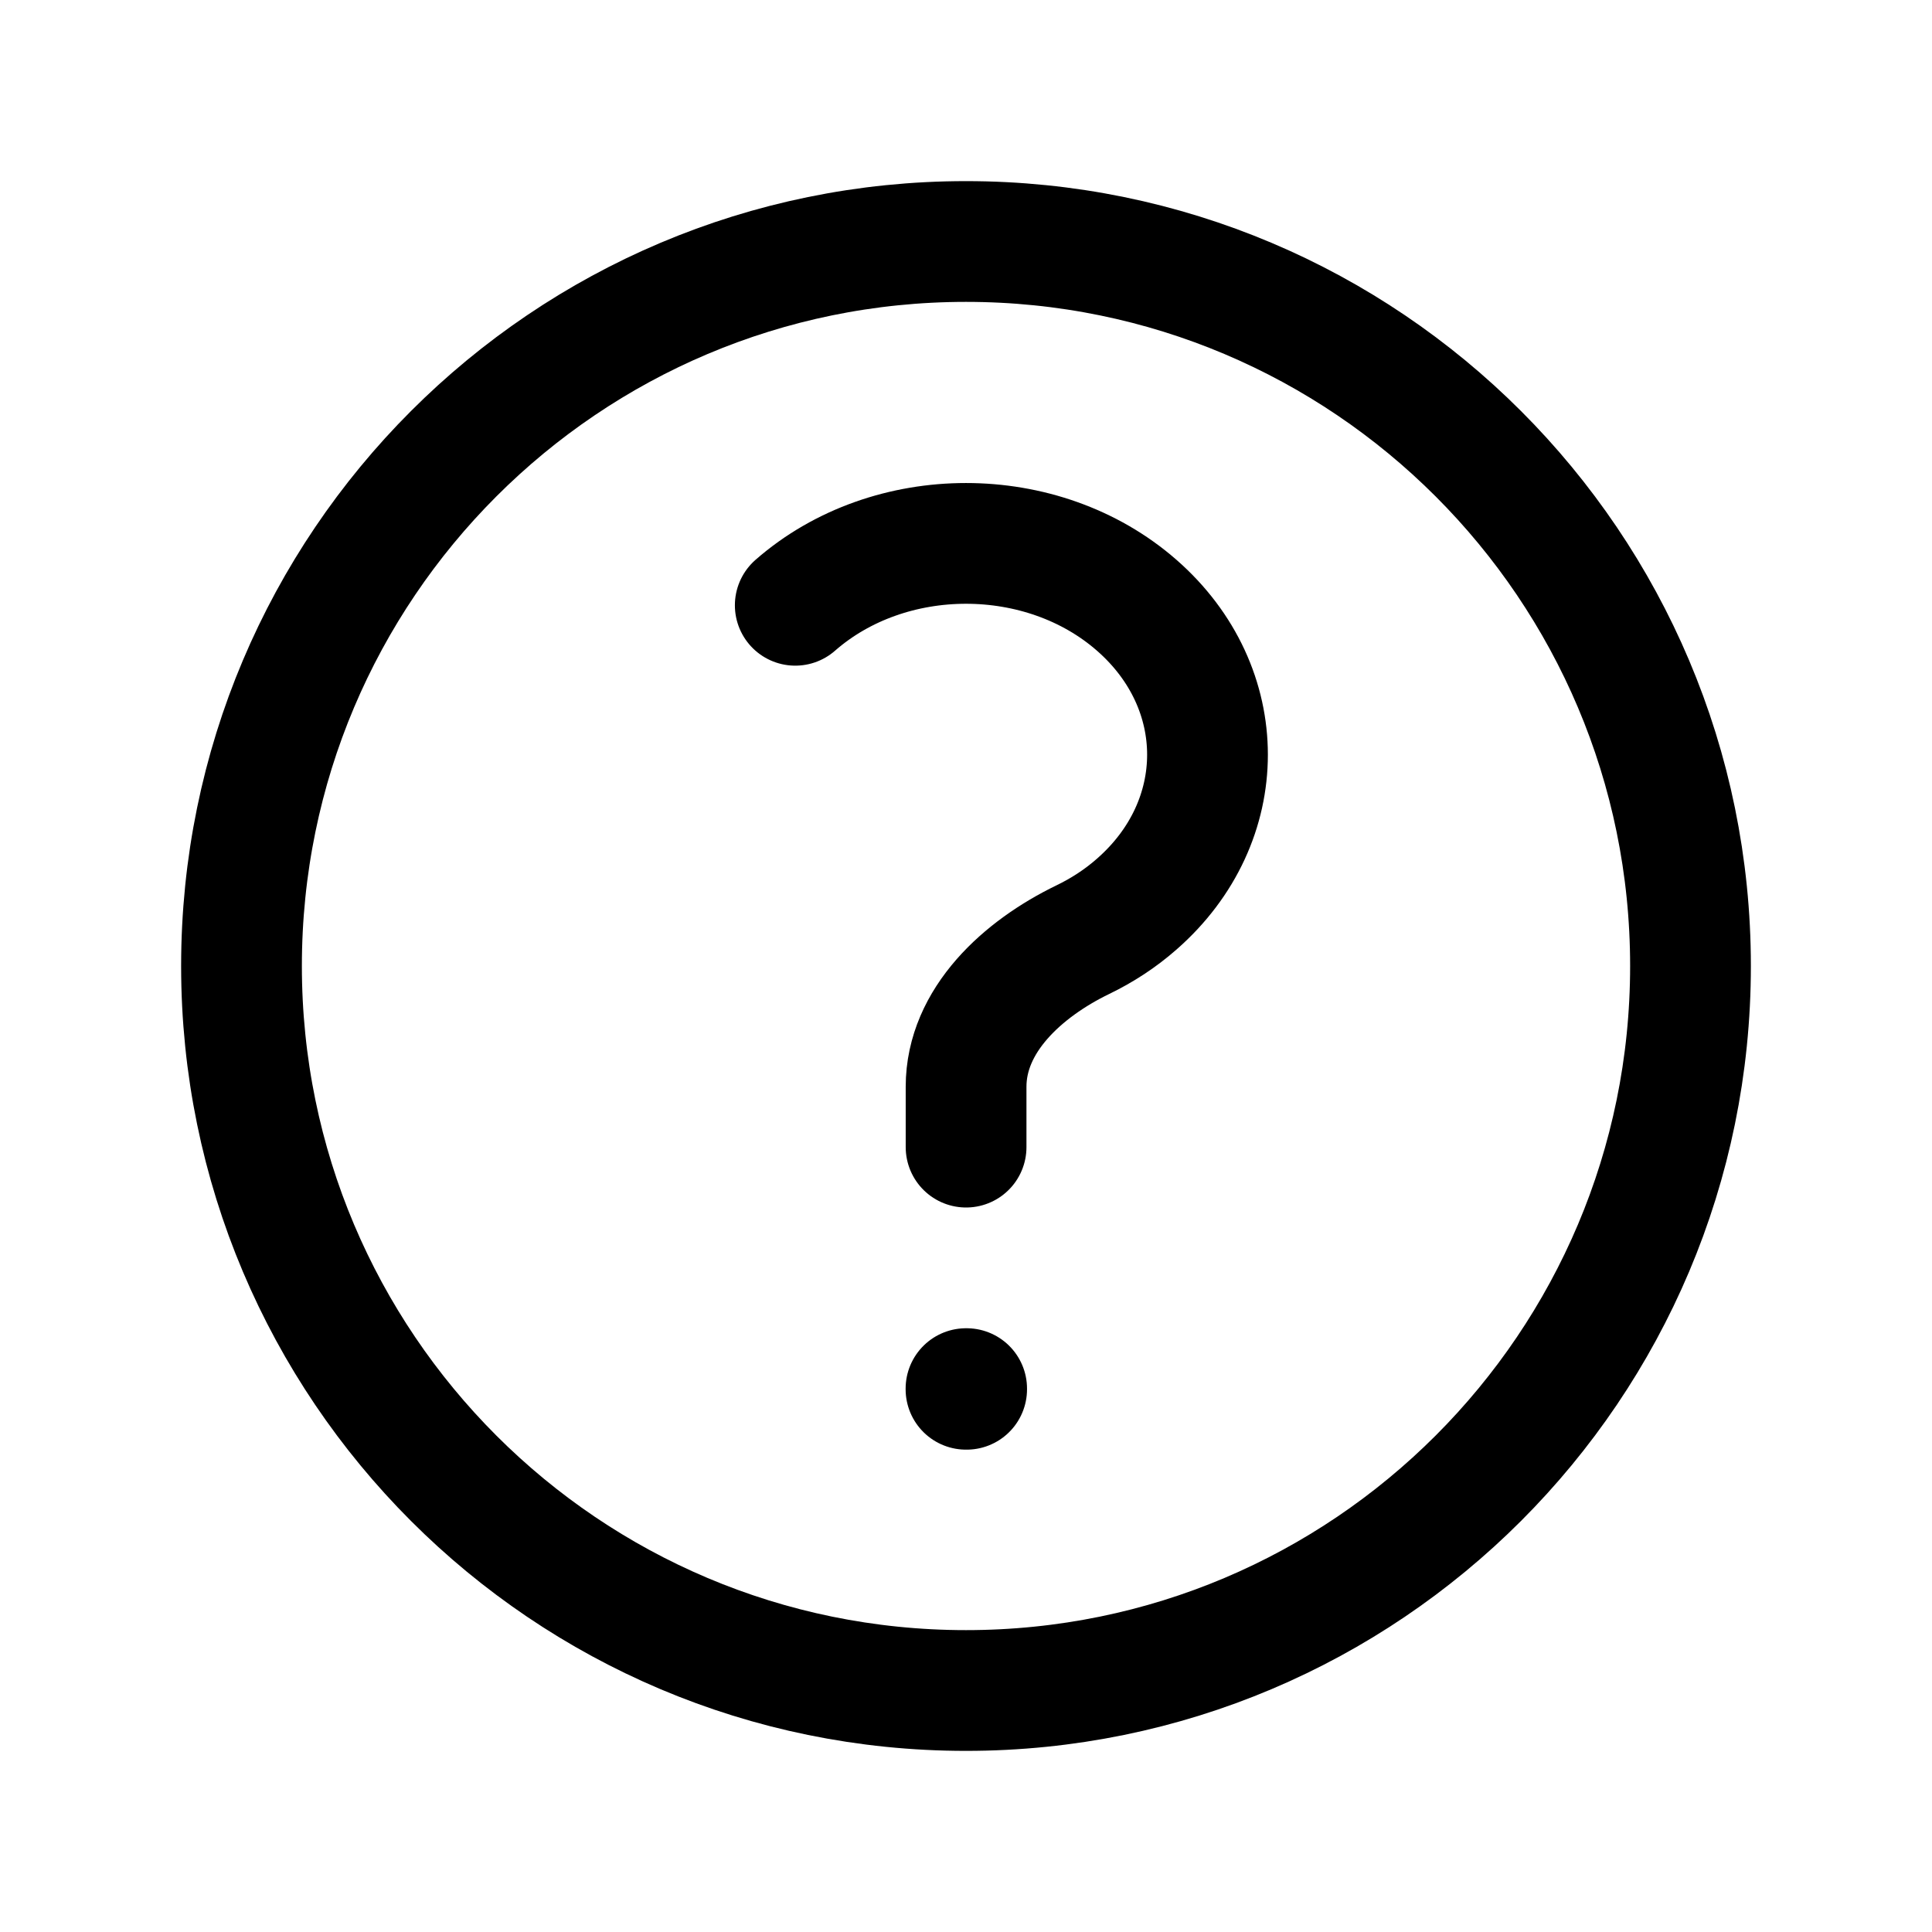
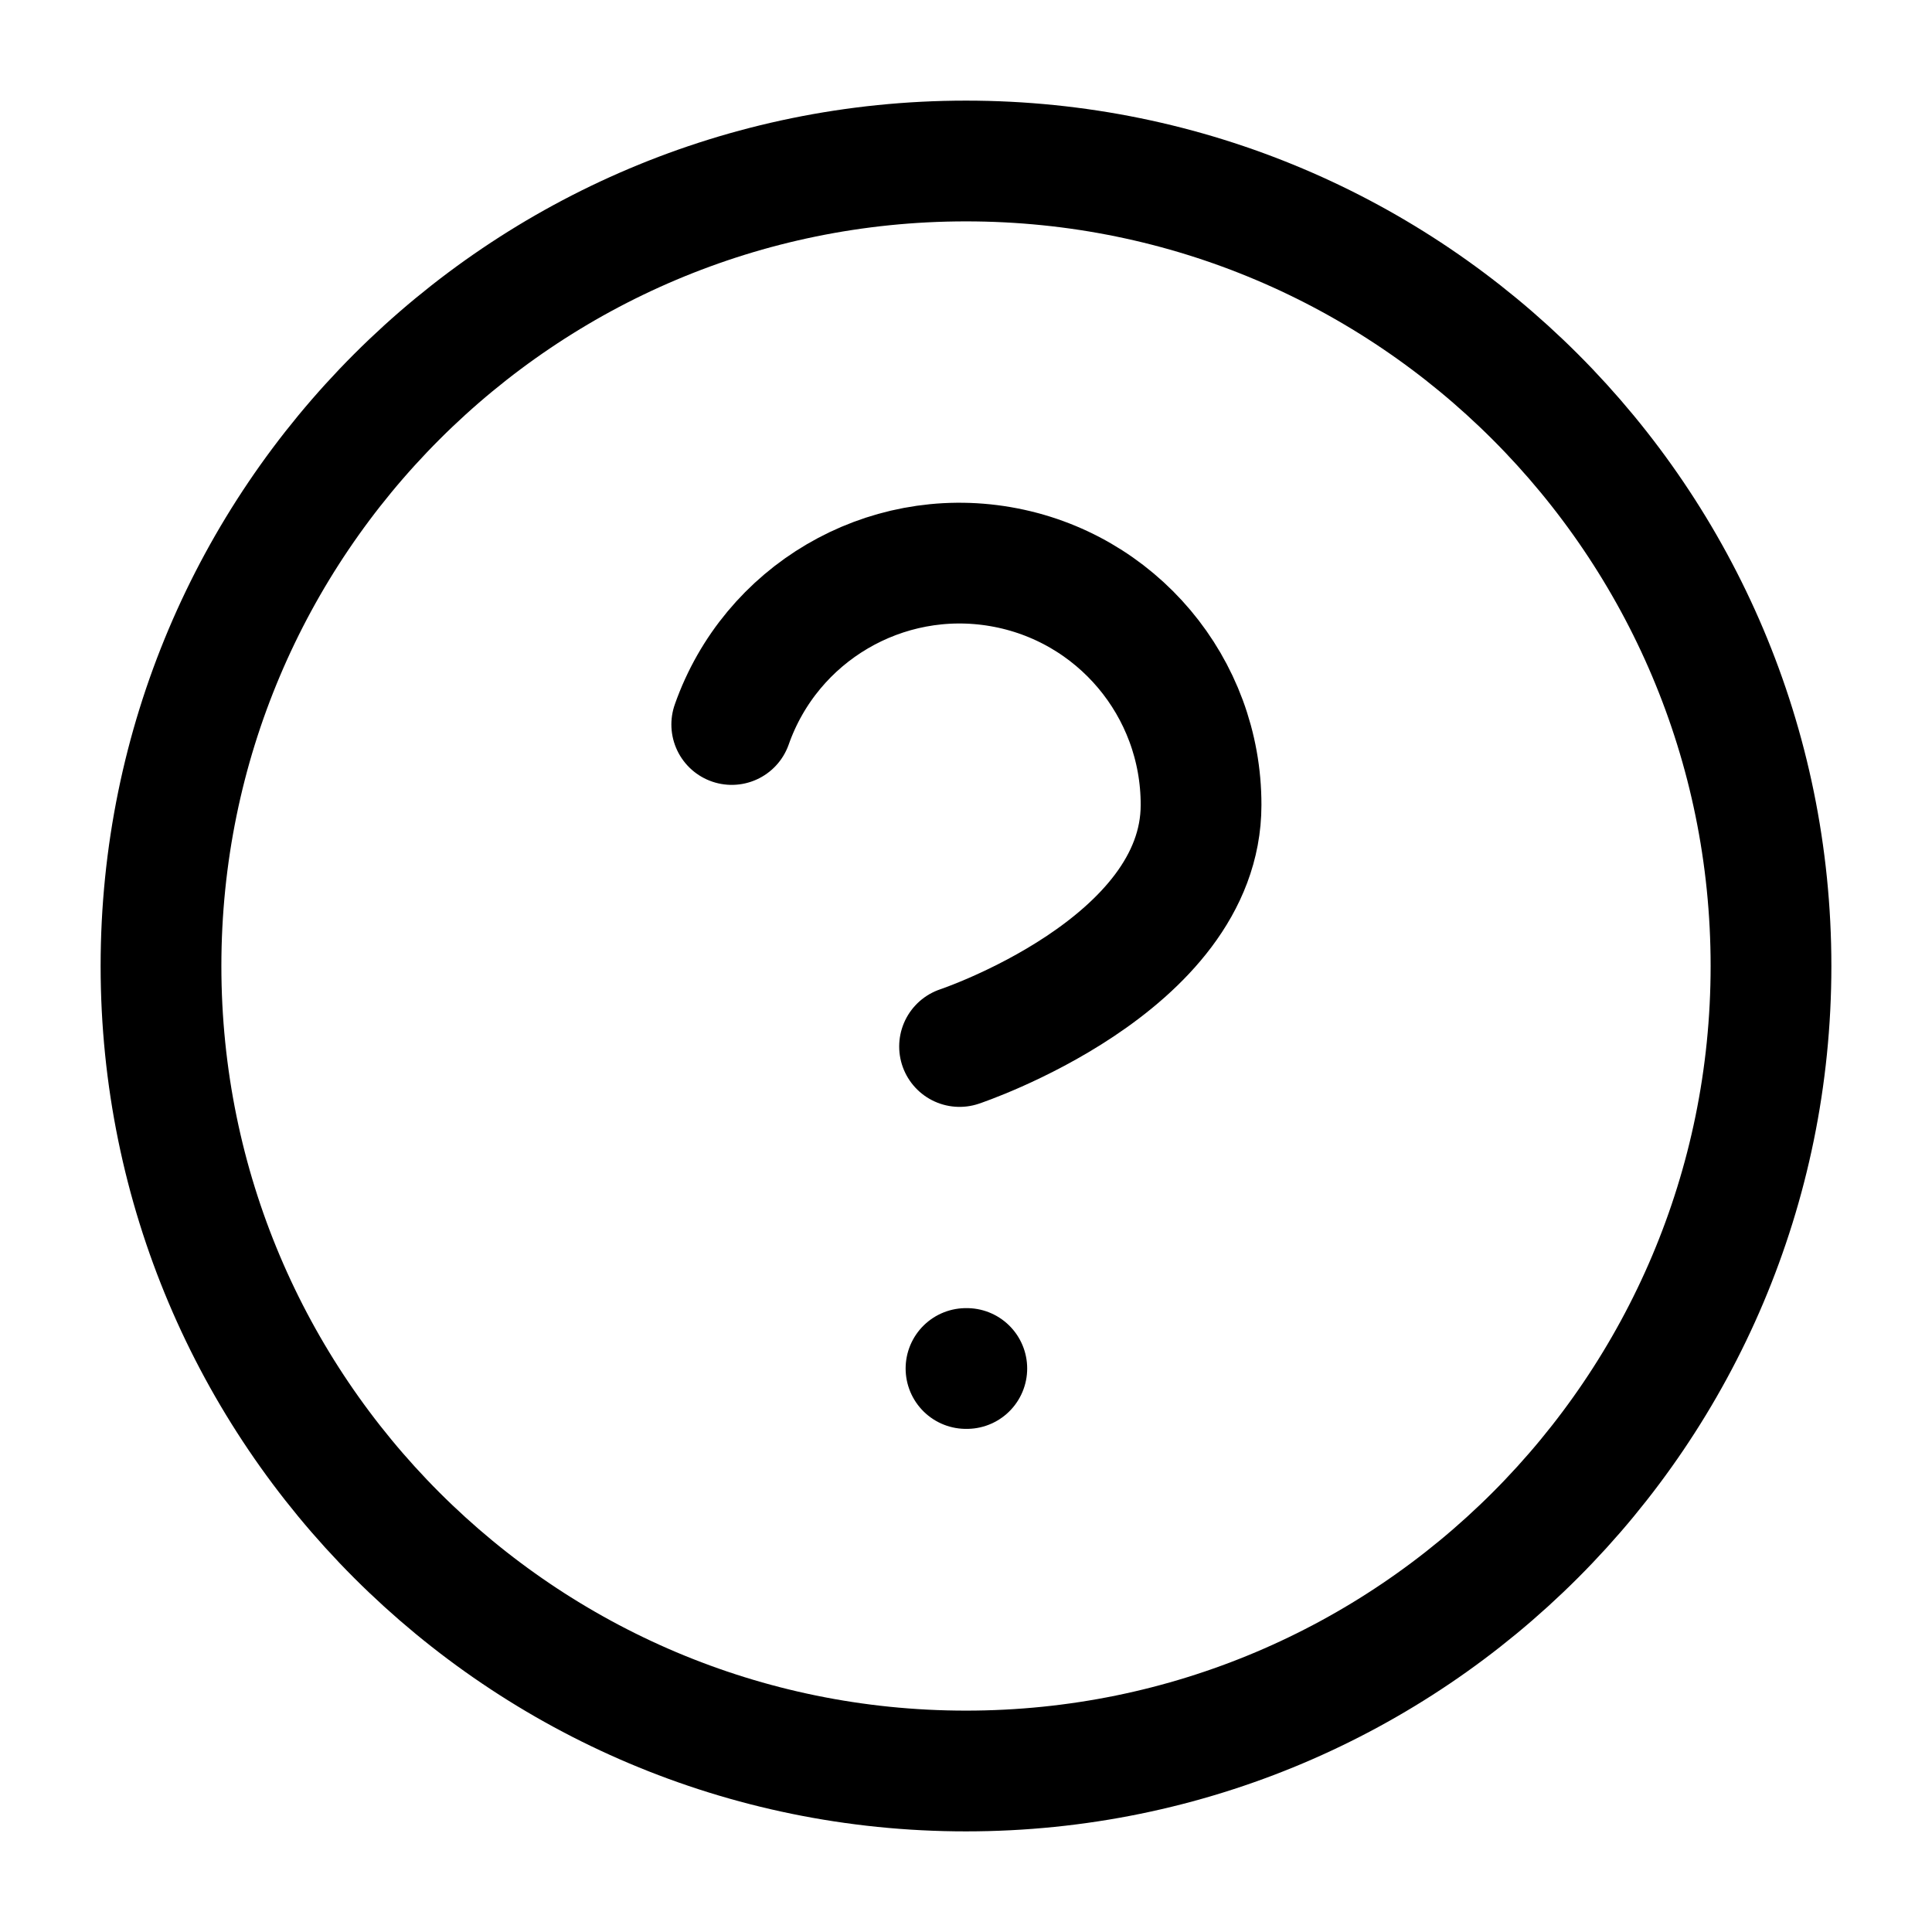
- <svg xmlns="http://www.w3.org/2000/svg" fill="none" viewBox="0 0 24 24" stroke-width="1.5" stroke="black" stroke-linecap="round" stroke-linejoin="round">
-   <path d="M9.879 7.519c1.171-1.025 3.071-1.025 4.242 0 1.172 1.025 1.172 2.687 0 3.712-.203.179-.43.326-.67.442-.745.361-1.45.999-1.45 1.827v.75M21 12a9 9 0 1 1-18 0 9 9 0 0 1 18 0Zm-9 5.25h.008v.008H12v-.008Z" />
+ <svg xmlns="http://www.w3.org/2000/svg" viewBox="0 0 24 24" fill="none" stroke="black" stroke-width="1.5" stroke-linecap="round" stroke-linejoin="round">
+   <circle cx="12" cy="12" r="10" />
+   <path d="M9.09 9a3 3 0 0 1 5.83 1c0 2-3 3-3 3" />
+   <line x1="12" y1="17" x2="12.01" y2="17" />
</svg>
